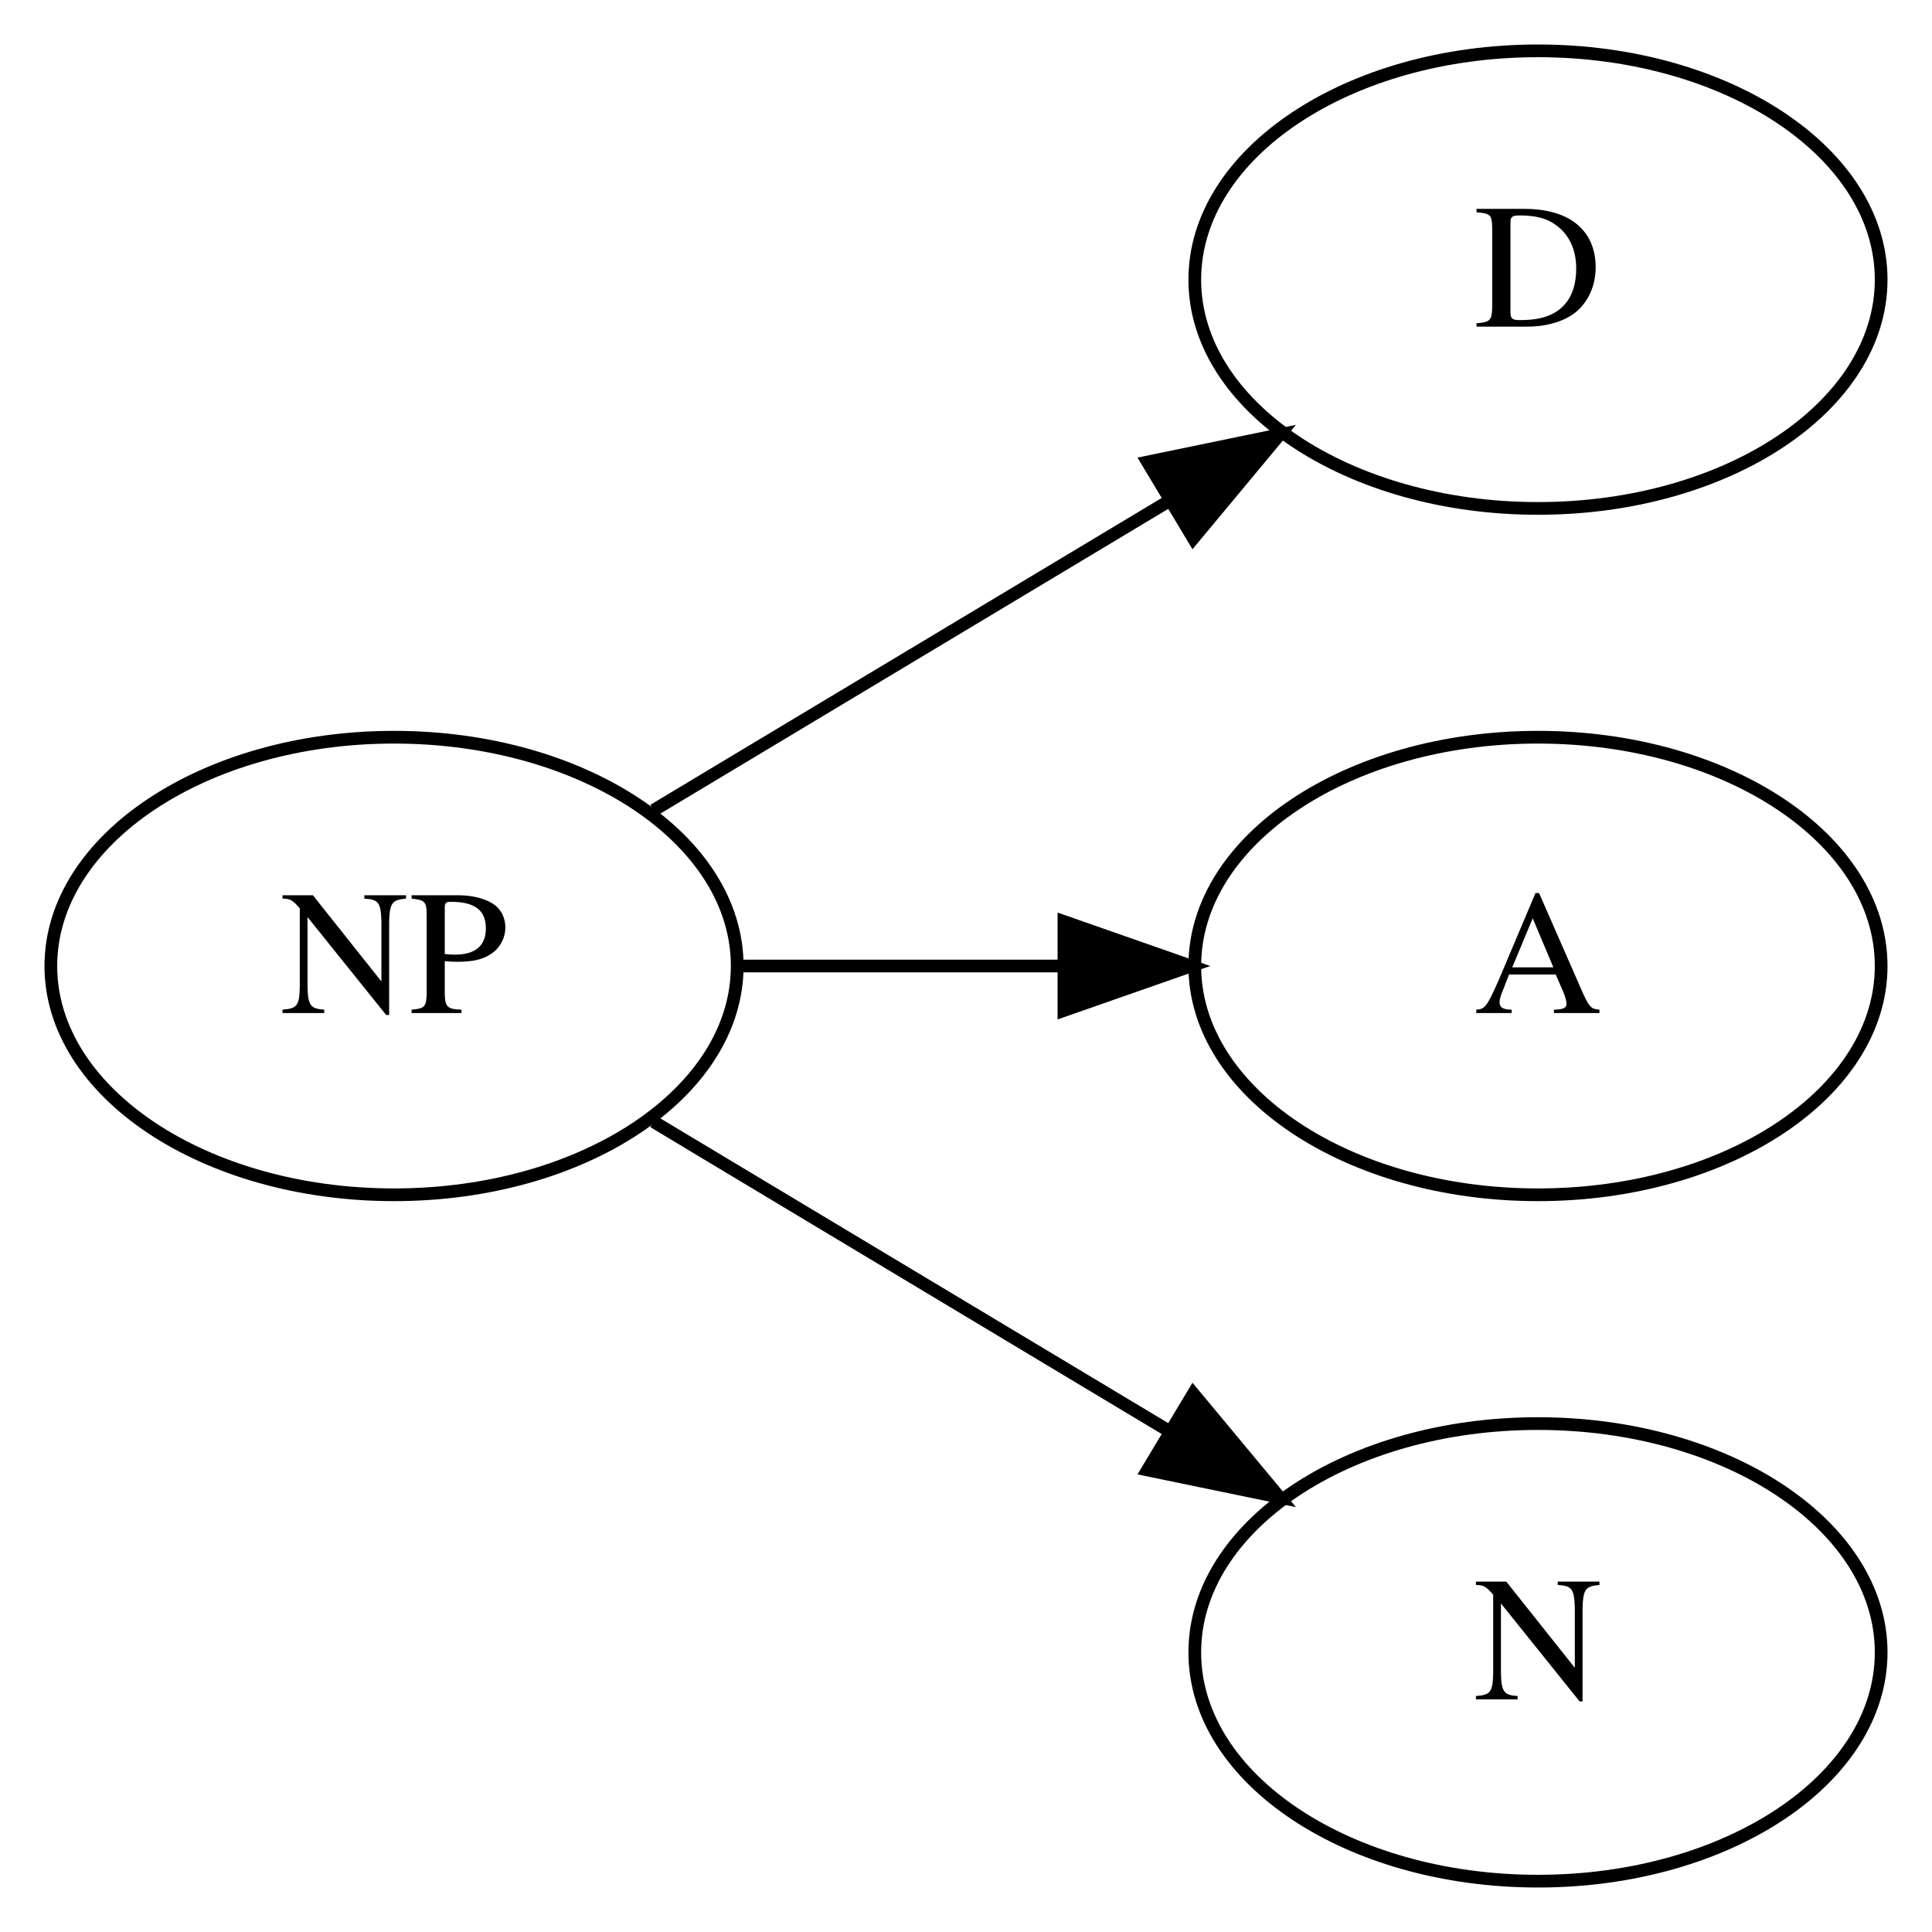
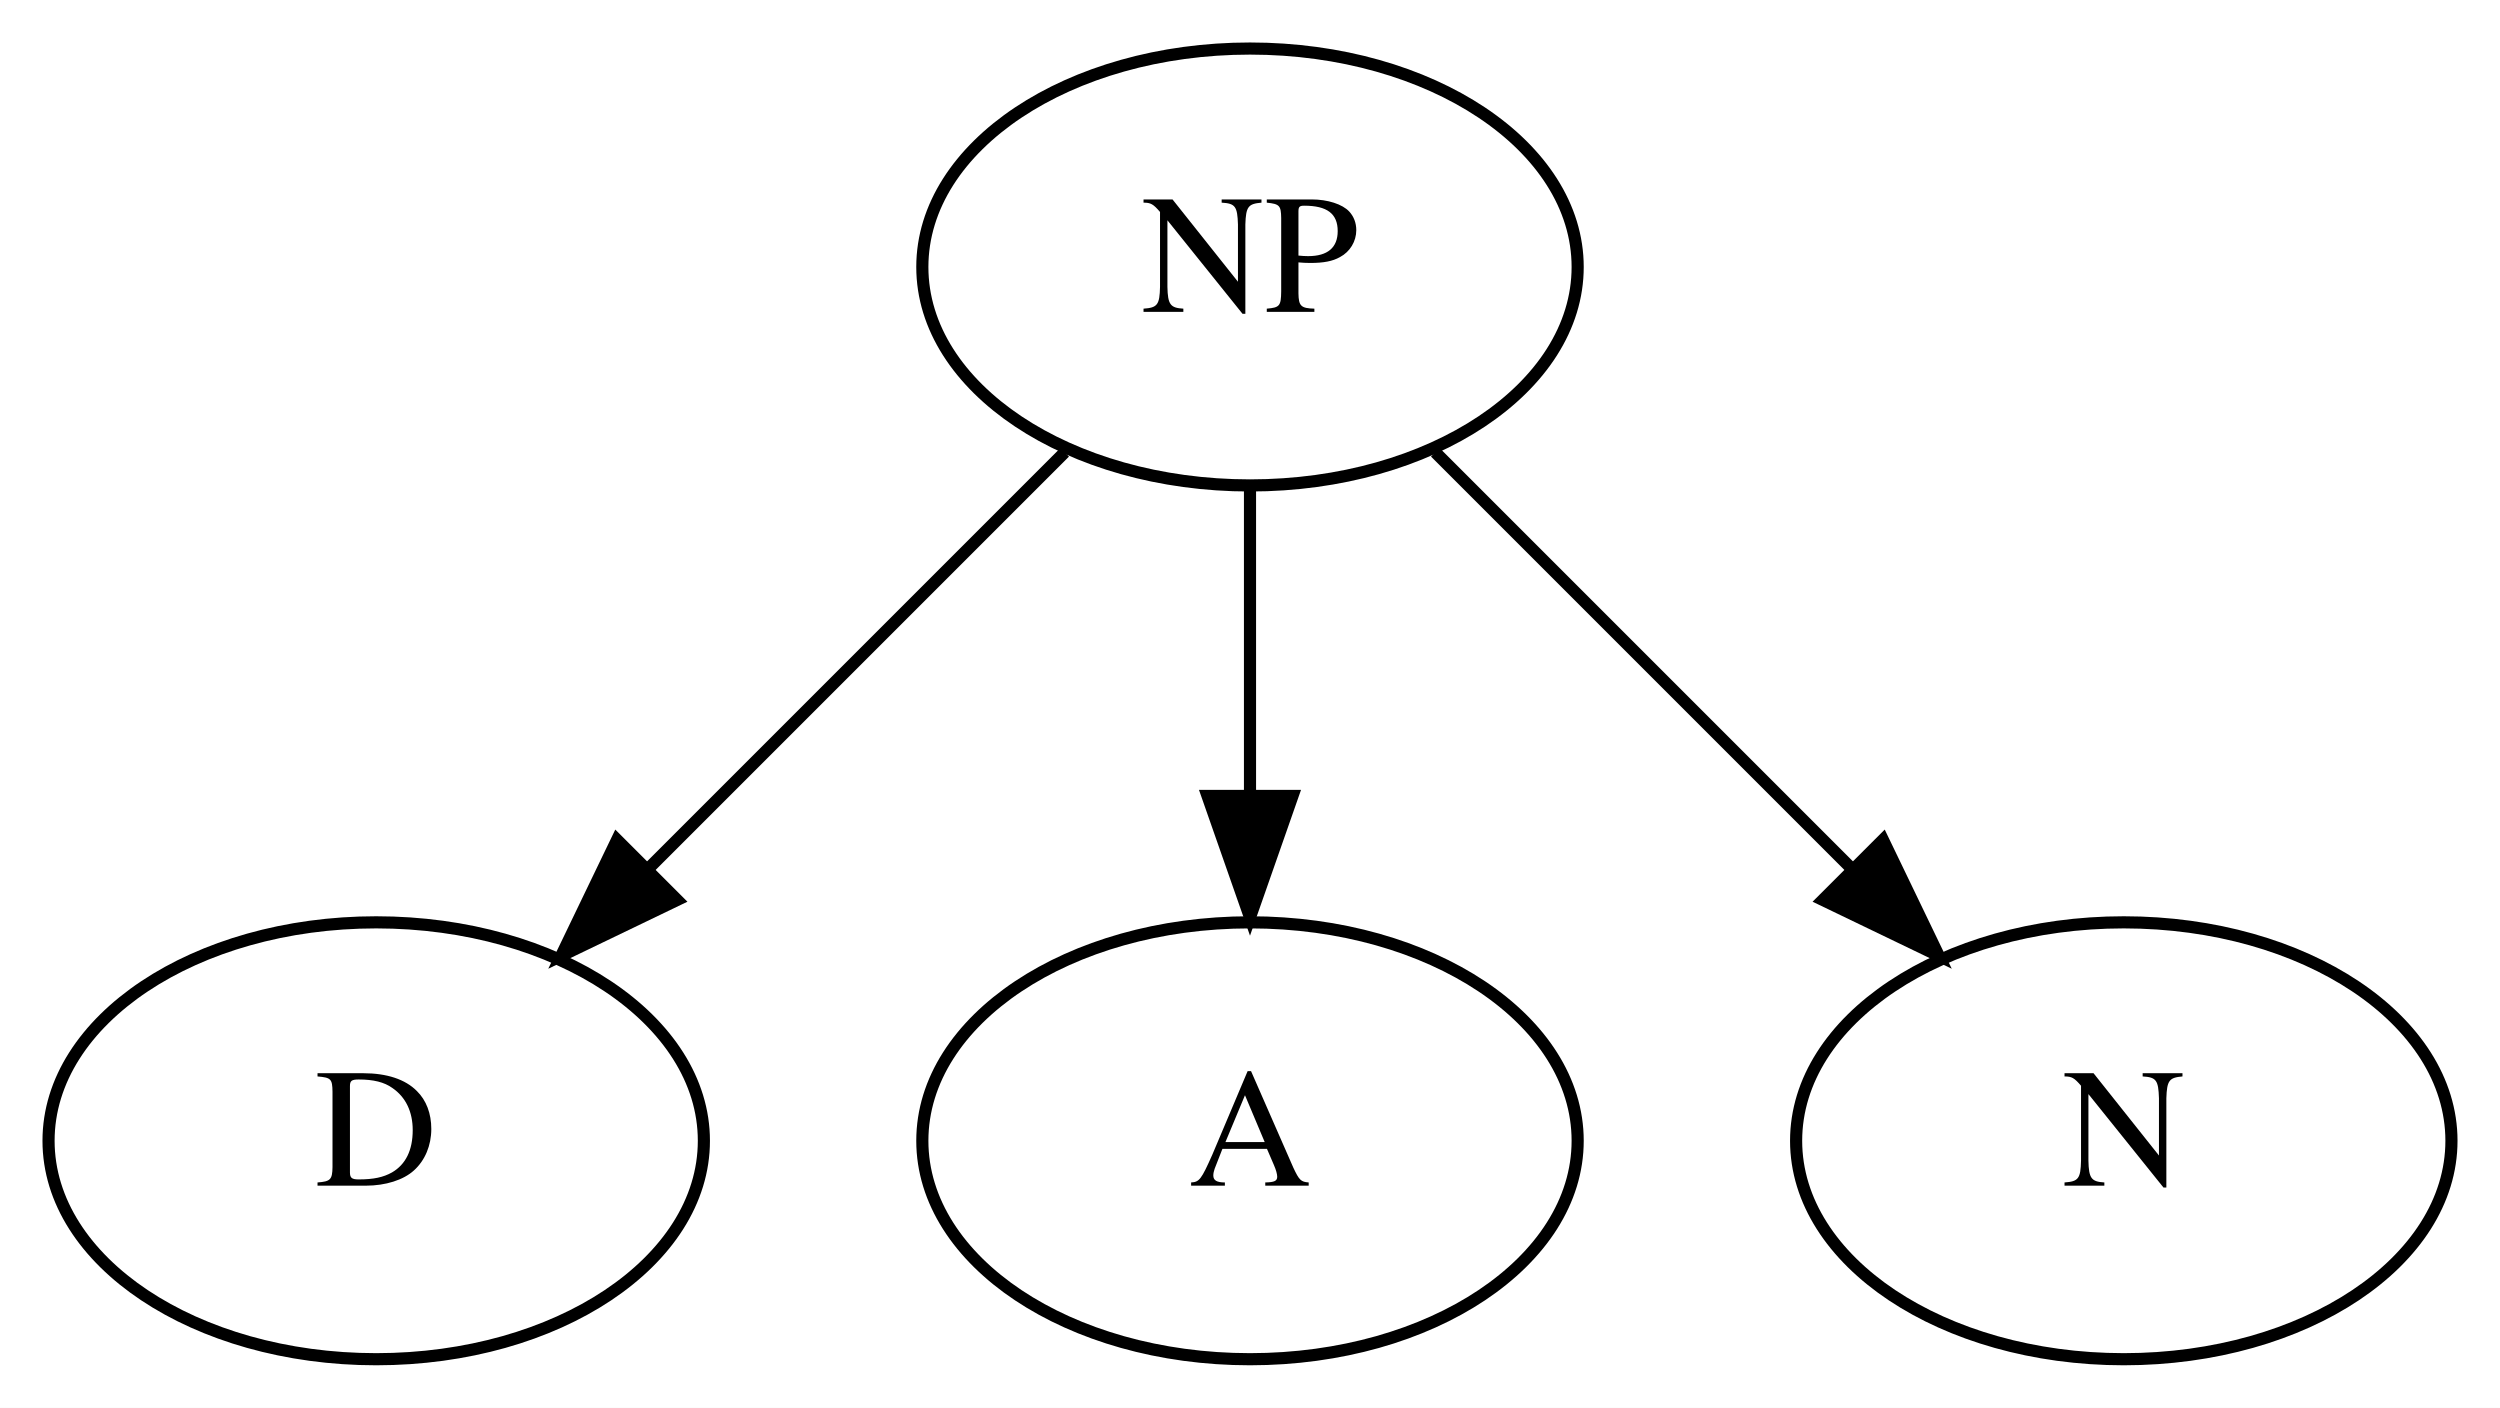
- <svg xmlns="http://www.w3.org/2000/svg" width="152pt" height="152pt" viewBox="0.00 0.00 152.00 152.00">
-   <g id="graph0" class="graph" transform="scale(1 1) rotate(0) translate(4 148)">
-     <polygon fill="#ffffff" stroke="transparent" points="-4,4 -4,-148 148,-148 148,4 -4,4" />
+ <svg xmlns="http://www.w3.org/2000/svg" width="206pt" height="116pt" viewBox="0.00 0.00 206.00 116.00">
+   <g id="graph0" class="graph" transform="scale(1 1) rotate(0) translate(4 112)">
+     <polygon fill="#ffffff" stroke="transparent" points="-4,4 -4,-112 202,-112 202,4 -4,4" />
    <g id="node1" class="node">
-       <ellipse fill="none" stroke="#000000" cx="27" cy="-72" rx="27" ry="18" />
-       <text text-anchor="middle" x="27" y="-68.3" font-family="Times,serif" font-size="14.00" fill="#000000">NP</text>
+       <ellipse fill="none" stroke="#000000" cx="99" cy="-90" rx="27" ry="18" />
+       <text text-anchor="middle" x="99" y="-86.3" font-family="Times,serif" font-size="14.00" fill="#000000">NP</text>
    </g>
    <g id="node2" class="node">
-       <ellipse fill="none" stroke="#000000" cx="117" cy="-126" rx="27" ry="18" />
-       <text text-anchor="middle" x="117" y="-122.3" font-family="Times,serif" font-size="14.00" fill="#000000">D</text>
+       <ellipse fill="none" stroke="#000000" cx="27" cy="-18" rx="27" ry="18" />
+       <text text-anchor="middle" x="27" y="-14.3" font-family="Times,serif" font-size="14.00" fill="#000000">D</text>
    </g>
    <g id="edge1" class="edge">
-       <path fill="none" stroke="#000000" d="M47.422,-84.253C59.39,-91.434 74.702,-100.621 87.914,-108.549" />
-       <polygon fill="#000000" stroke="#000000" points="86.283,-111.651 96.658,-113.795 89.884,-105.649 86.283,-111.651" />
+       <path fill="none" stroke="#000000" d="M83.731,-74.731C73.803,-64.803 60.685,-51.685 49.564,-40.564" />
+       <polygon fill="#000000" stroke="#000000" points="51.793,-37.844 42.247,-33.247 46.844,-42.793 51.793,-37.844" />
    </g>
    <g id="node3" class="node">
-       <ellipse fill="none" stroke="#000000" cx="117" cy="-72" rx="27" ry="18" />
-       <text text-anchor="middle" x="117" y="-68.3" font-family="Times,serif" font-size="14.00" fill="#000000">A</text>
+       <ellipse fill="none" stroke="#000000" cx="99" cy="-18" rx="27" ry="18" />
+       <text text-anchor="middle" x="99" y="-14.3" font-family="Times,serif" font-size="14.00" fill="#000000">A</text>
    </g>
    <g id="edge2" class="edge">
-       <path fill="none" stroke="#000000" d="M54.003,-72C62.028,-72 70.966,-72 79.531,-72" />
-       <polygon fill="#000000" stroke="#000000" points="79.705,-75.5 89.705,-72 79.705,-68.5 79.705,-75.5" />
+       <path fill="none" stroke="#000000" d="M99,-71.831C99,-64.131 99,-54.974 99,-46.417" />
+       <polygon fill="#000000" stroke="#000000" points="102.5,-46.413 99,-36.413 95.5,-46.413 102.5,-46.413" />
    </g>
    <g id="node4" class="node">
-       <ellipse fill="none" stroke="#000000" cx="117" cy="-18" rx="27" ry="18" />
-       <text text-anchor="middle" x="117" y="-14.3" font-family="Times,serif" font-size="14.00" fill="#000000">N</text>
+       <ellipse fill="none" stroke="#000000" cx="171" cy="-18" rx="27" ry="18" />
+       <text text-anchor="middle" x="171" y="-14.3" font-family="Times,serif" font-size="14.00" fill="#000000">N</text>
    </g>
    <g id="edge3" class="edge">
-       <path fill="none" stroke="#000000" d="M47.422,-59.747C59.39,-52.566 74.702,-43.379 87.914,-35.451" />
-       <polygon fill="#000000" stroke="#000000" points="89.884,-38.351 96.658,-30.205 86.283,-32.349 89.884,-38.351" />
+       <path fill="none" stroke="#000000" d="M114.269,-74.731C124.197,-64.803 137.315,-51.685 148.436,-40.564" />
+       <polygon fill="#000000" stroke="#000000" points="151.156,-42.793 155.753,-33.247 146.207,-37.844 151.156,-42.793" />
    </g>
  </g>
</svg>
